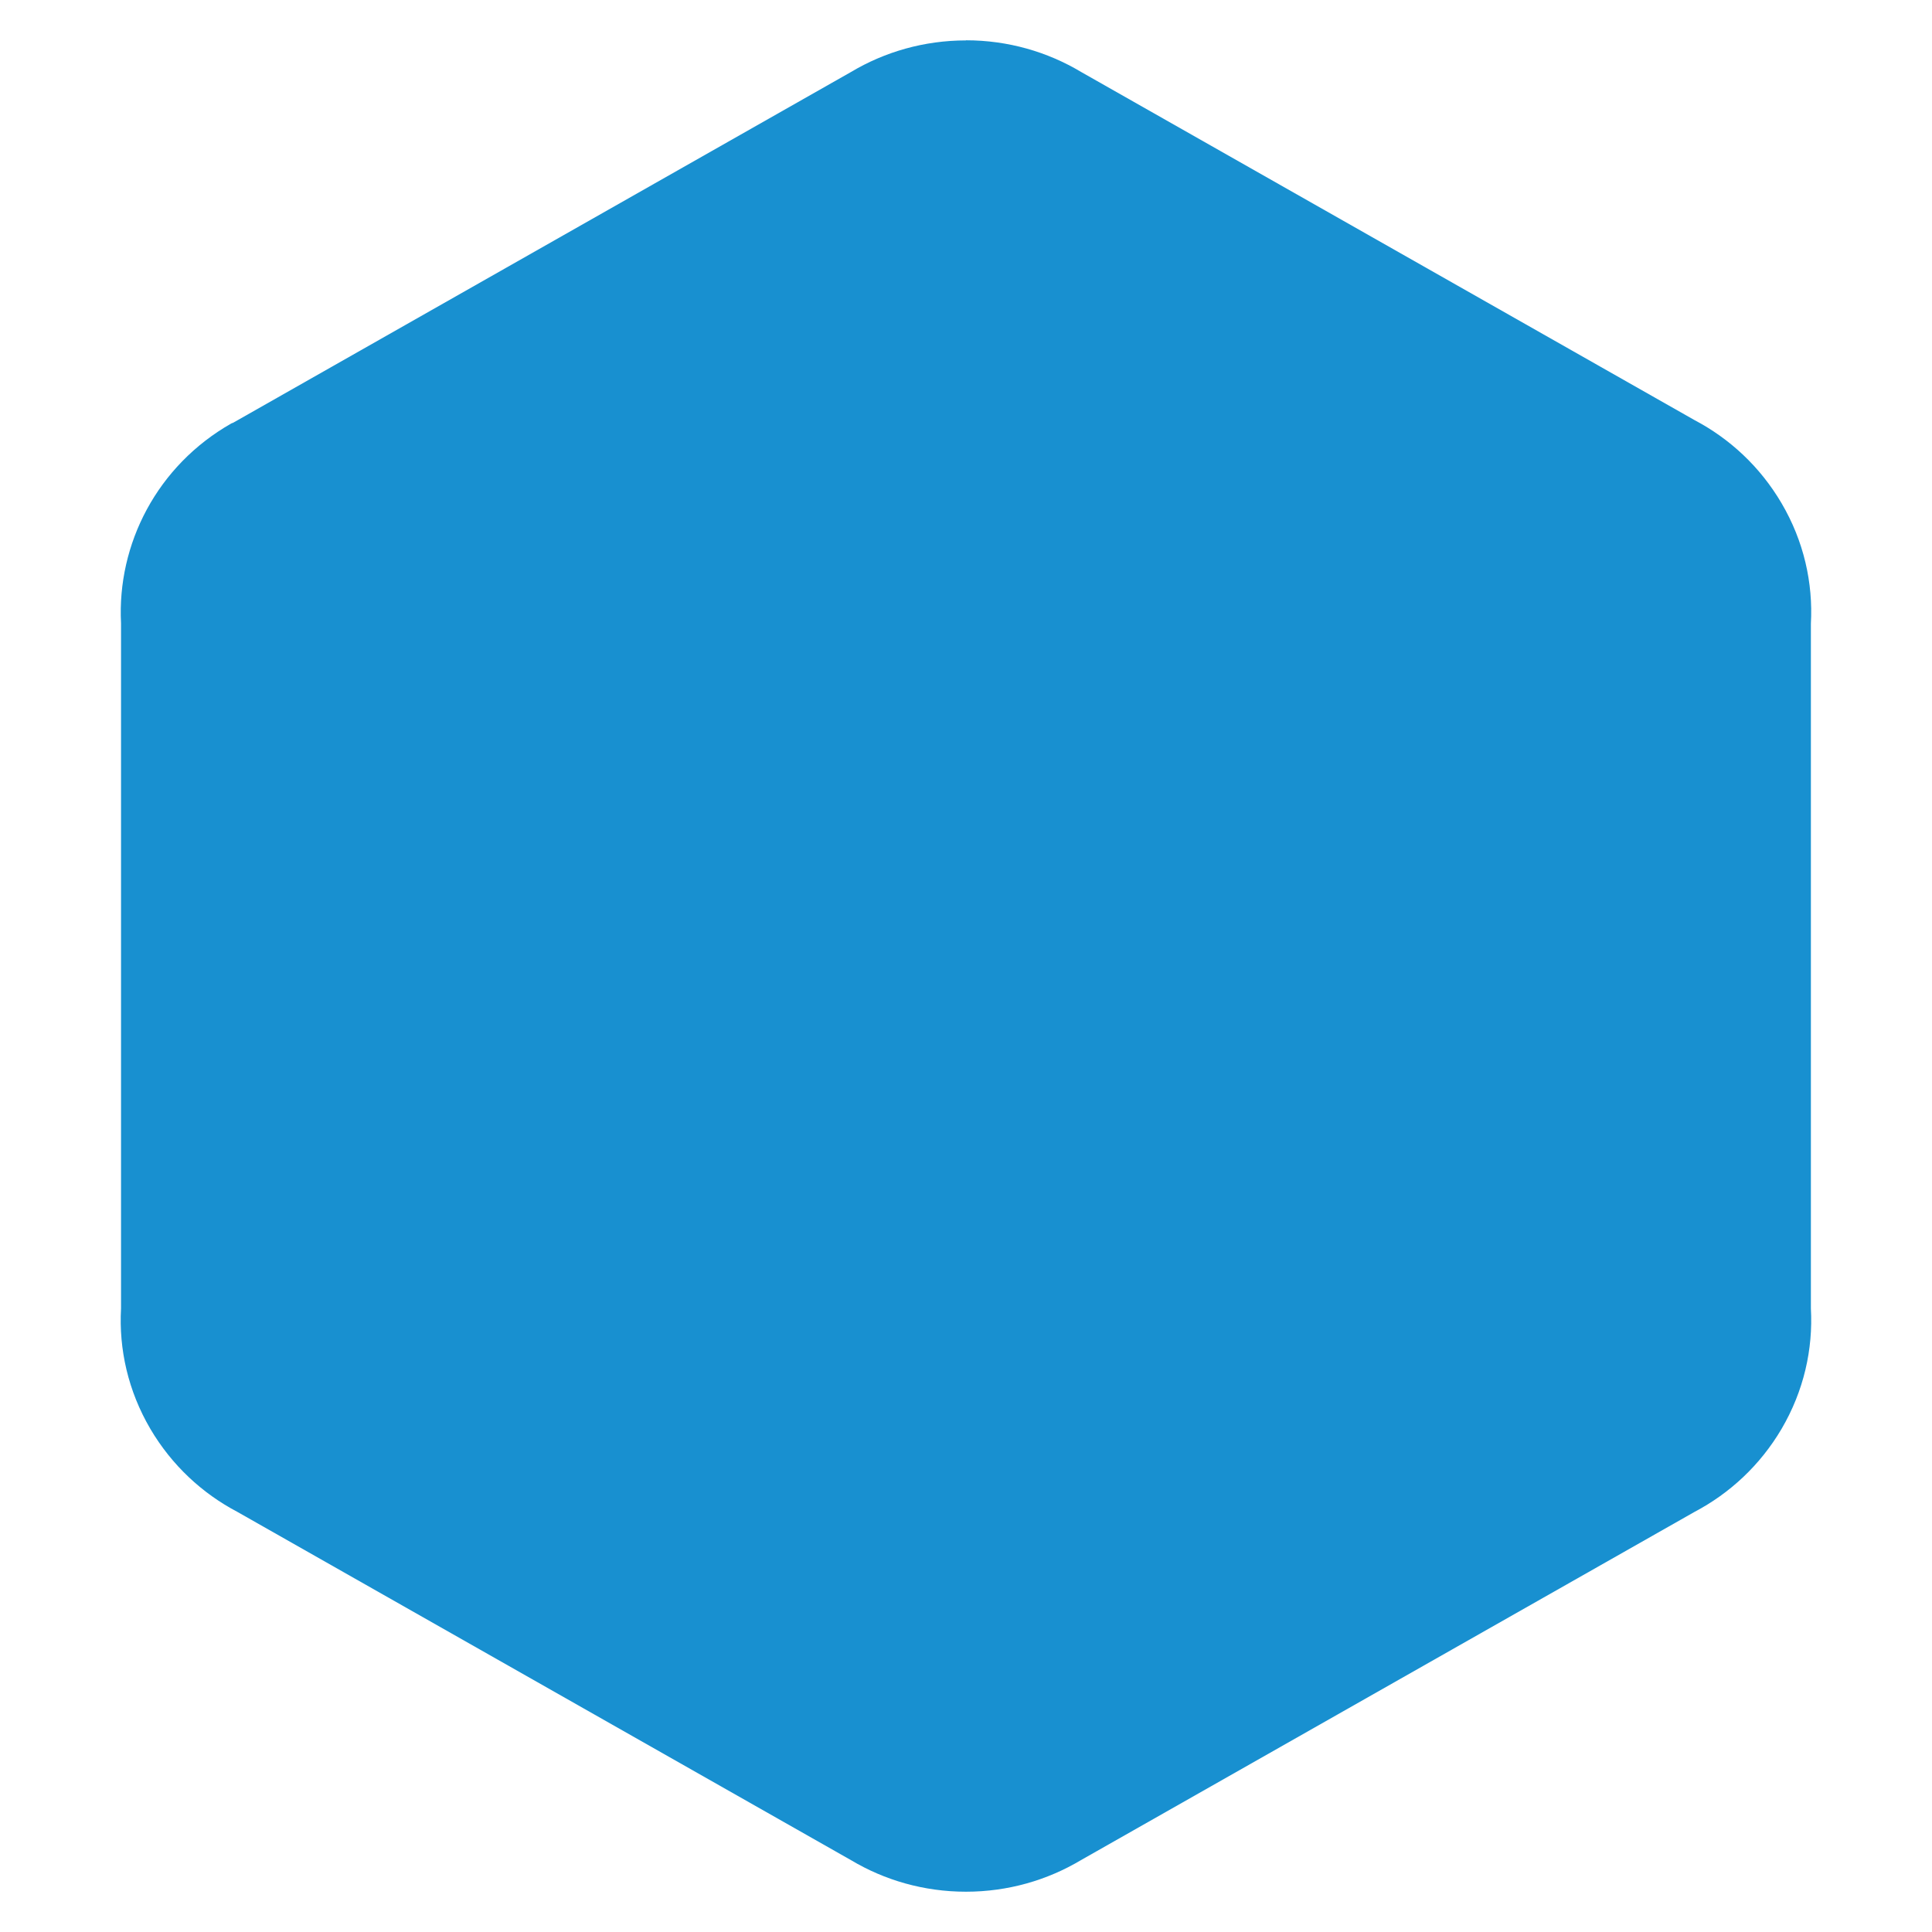
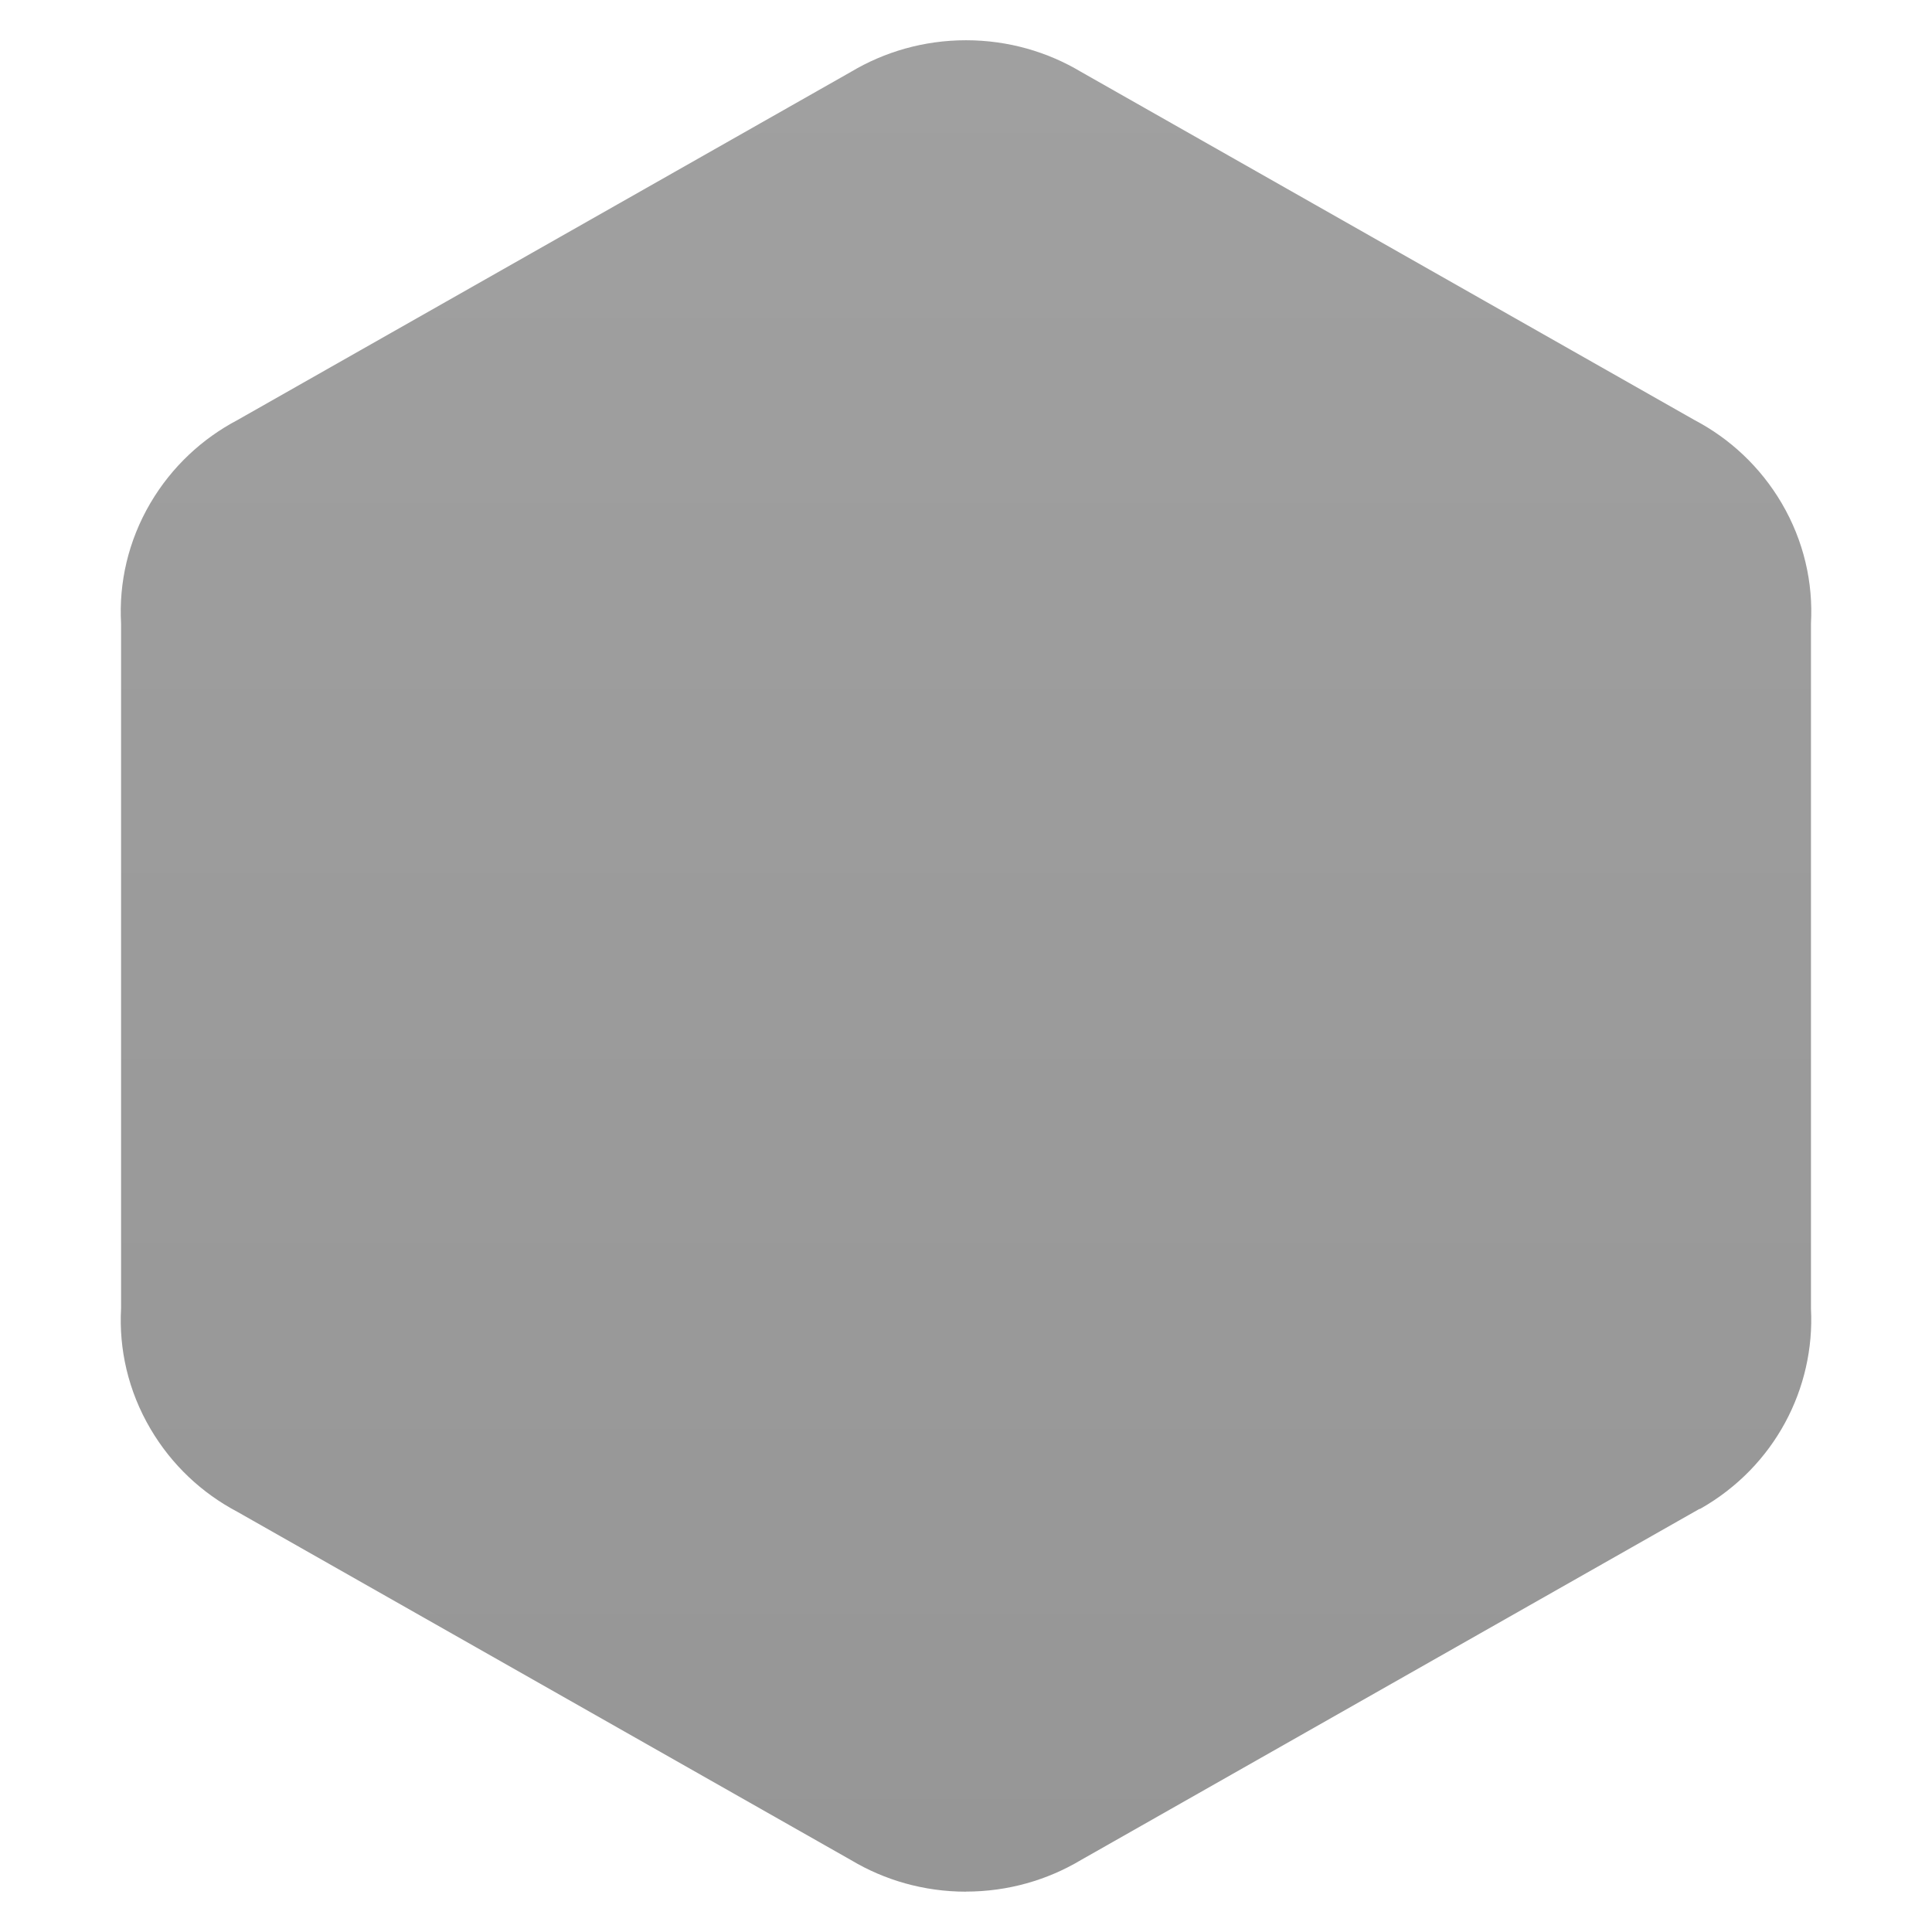
- <svg xmlns="http://www.w3.org/2000/svg" width="48" height="48">
-   <g transform="translate(0,-1004.362)">
-     <path d="m 24,1005.366 c -1.045,0 -2.023,0.287 -2.856,0.784 l -15.339,8.708 c -0.017,0.013 -0.035,0.013 -0.052,0.021 -1.852,1.051 -2.847,3.001 -2.746,4.968 l 0,17.023 c -0.056,1.013 0.175,2.049 0.729,2.993 0.532,0.903 1.288,1.602 2.161,2.061 l 15.246,8.653 c 0.832,0.497 1.811,0.784 2.856,0.784 1.045,0 2.023,-0.287 2.856,-0.784 l 15.246,-8.653 c 0.873,-0.46 1.629,-1.158 2.161,-2.061 0.554,-0.944 0.785,-1.981 0.729,-2.993 l 0,-17.013 c 0.056,-1.012 -0.175,-2.051 -0.729,-2.993 -0.532,-0.906 -1.288,-1.604 -2.161,-2.064 l -15.246,-8.653 c -0.832,-0.497 -1.811,-0.784 -2.856,-0.784 z" fill="#1890d0" />
-   </g>
+ <svg xmlns="http://www.w3.org/2000/svg" xmlns:xlink="http://www.w3.org/1999/xlink" width="48" height="48" id="svg2" version="1.1">
+   <defs id="defs10">
+     <linearGradient id="linearGradient3758">
+       <stop style="stop-color:#a0a0a0;stop-opacity:1;" offset="0" id="stop3760" />
+       <stop style="stop-color:#969696;stop-opacity:1;" offset="1" id="stop3762" />
+     </linearGradient>
+     <linearGradient xlink:href="#linearGradient3758" id="linearGradient3764" x1="24" y1="1" x2="24" y2="47" gradientUnits="userSpaceOnUse" />
+   </defs>
+   <path style="fill:url(#linearGradient3764);fill-opacity:1" id="path6" d="m 24,46.996 c 1.045,0 2.023,-0.287 2.856,-0.784 l 15.339,-8.708 c 0.017,-0.013 0.035,-0.013 0.052,-0.021 1.852,-1.051 2.847,-3.001 2.746,-4.968 l 0,-17.023 c 0.056,-1.013 -0.175,-2.049 -0.729,-2.993 -0.532,-0.903 -1.288,-1.602 -2.161,-2.061 L 26.856,1.784 c -0.832,-0.497 -1.811,-0.784 -2.856,-0.784 -1.045,0 -2.023,0.287 -2.856,0.784 L 5.898,10.437 c -0.873,0.46 -1.629,1.158 -2.161,2.061 -0.554,0.944 -0.785,1.981 -0.729,2.993 l 0,17.013 c -0.056,1.012 0.175,2.051 0.729,2.993 0.532,0.906 1.288,1.604 2.161,2.064 l 15.246,8.653 c 0.832,0.497 1.811,0.784 2.856,0.784 z" />
</svg>
